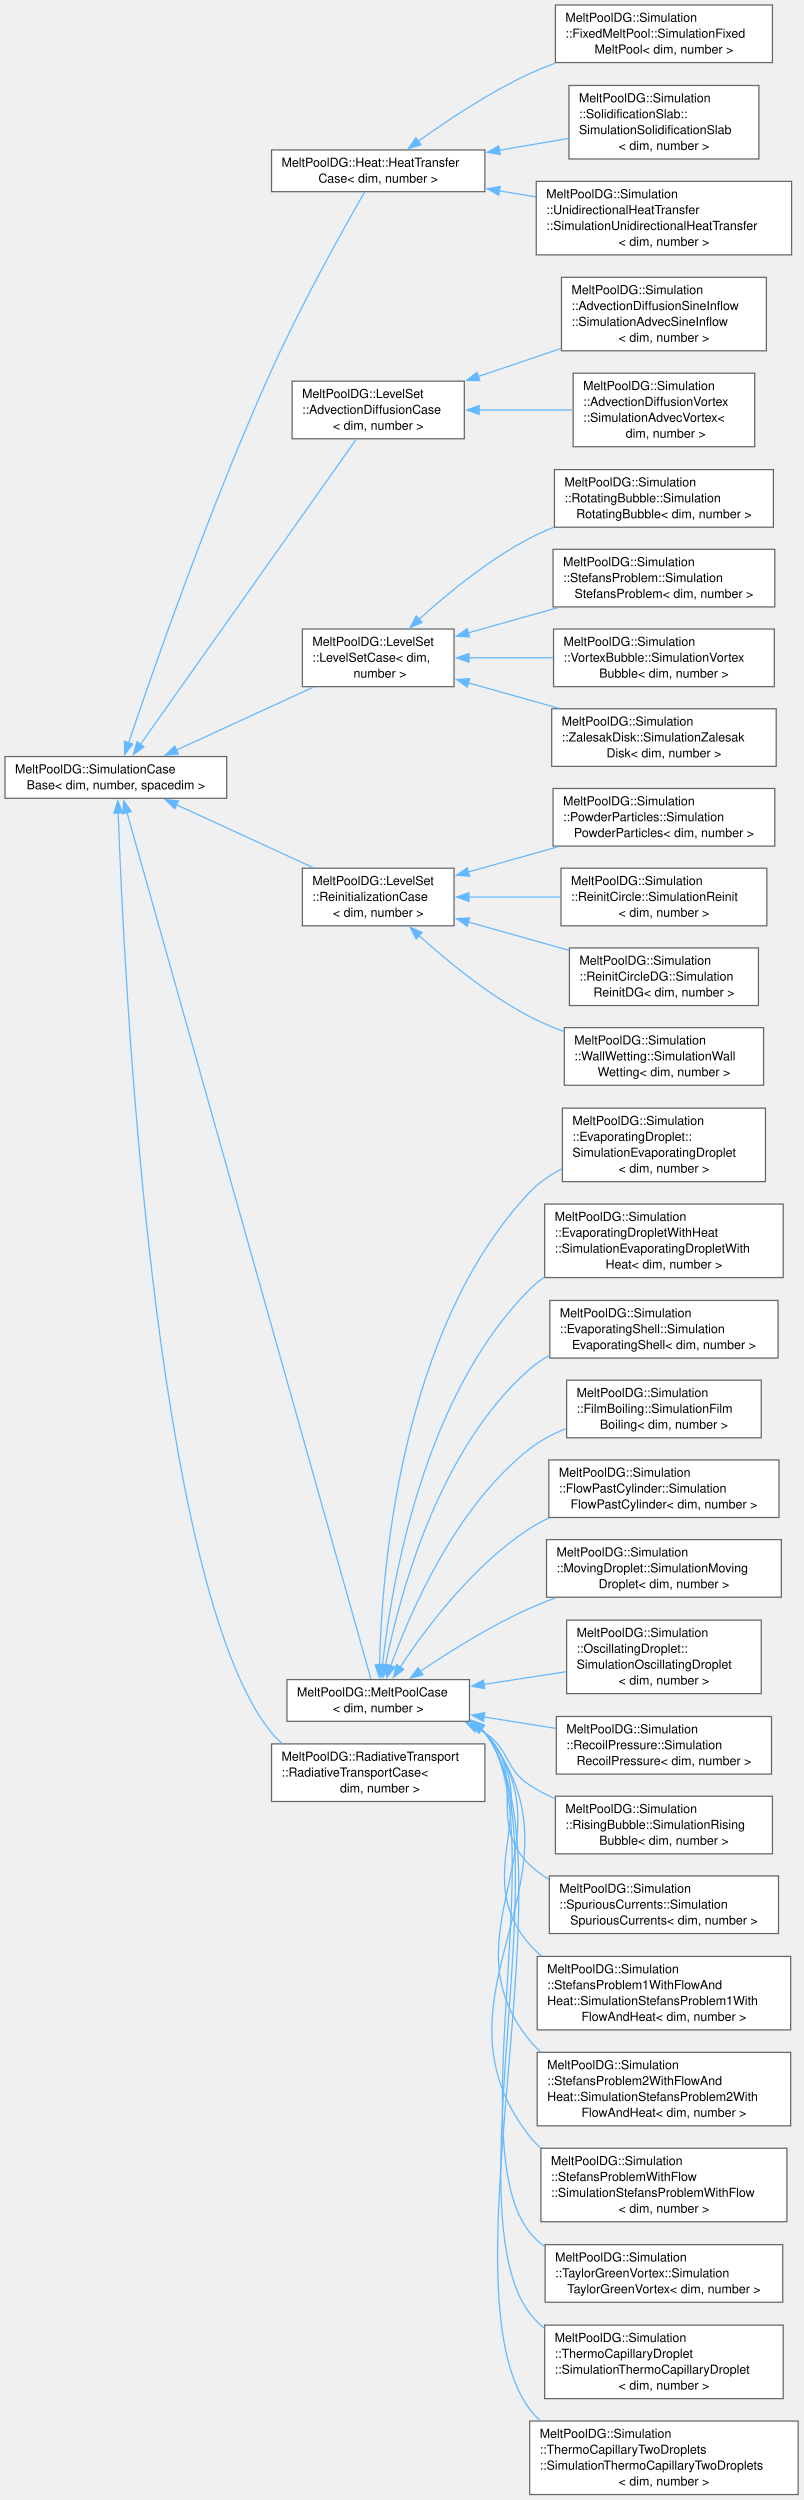
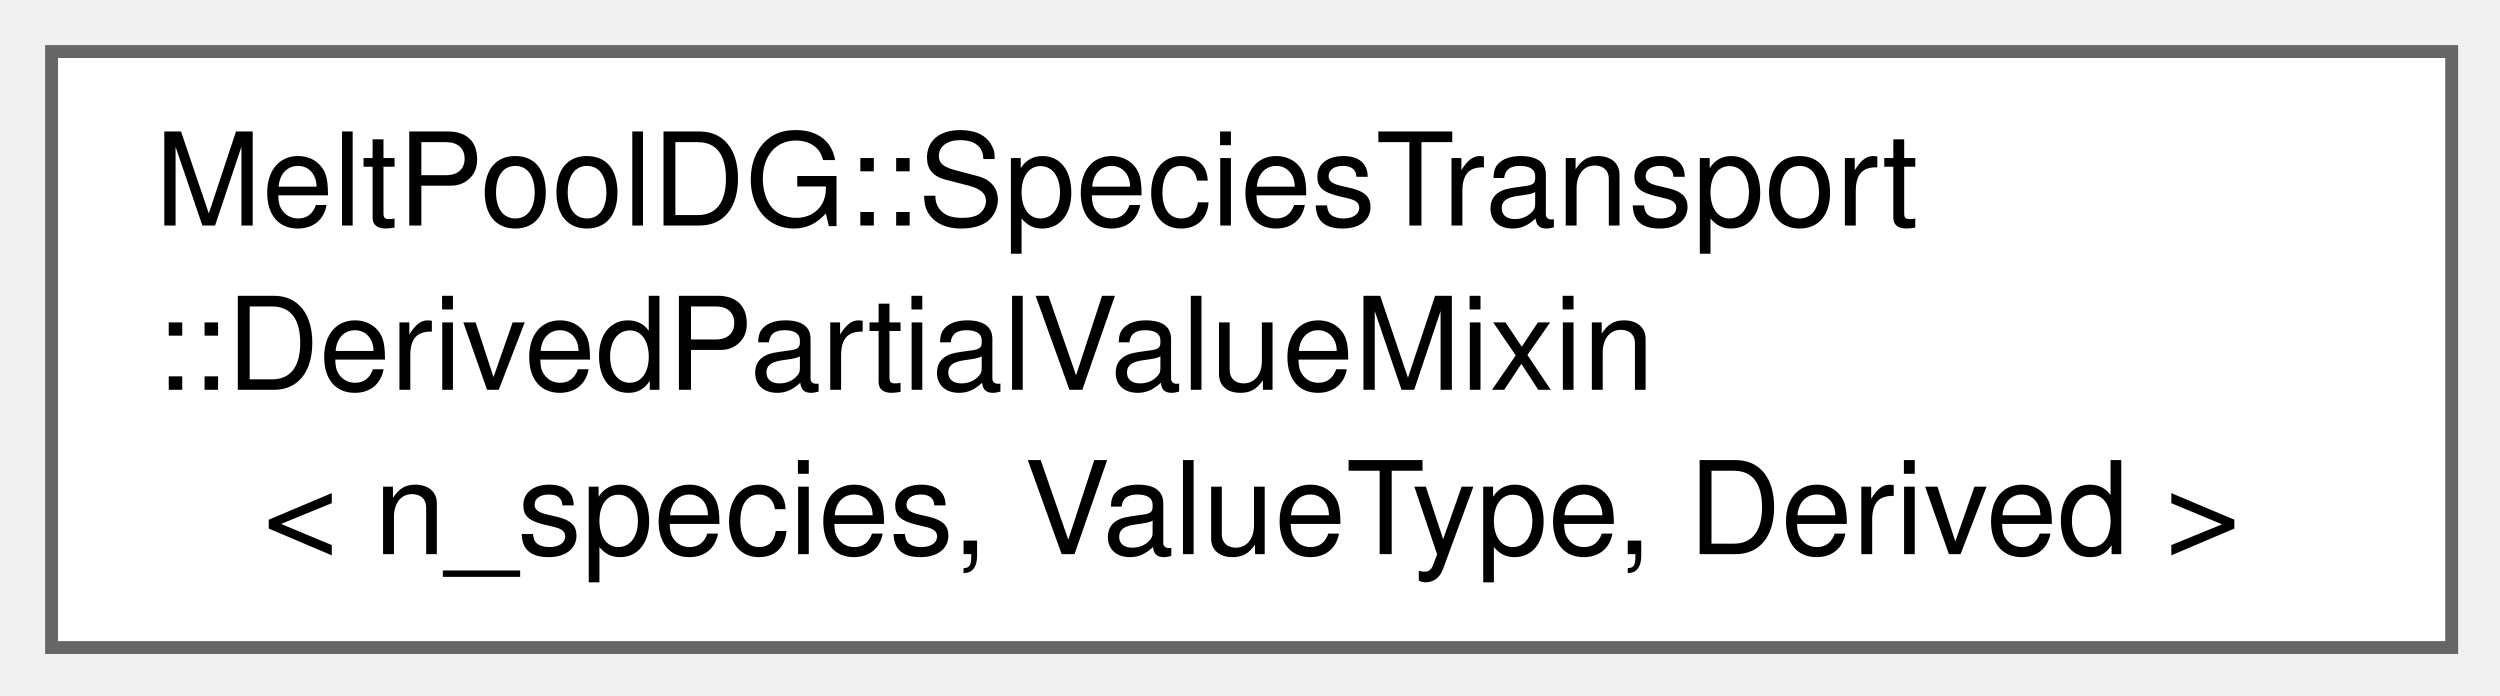
- <svg xmlns="http://www.w3.org/2000/svg" xmlns:xlink="http://www.w3.org/1999/xlink" width="645pt" height="2007pt" viewBox="0.00 0.00 645.00 2007.00">
-   <g id="graph0" class="graph" transform="scale(1 1) rotate(0) translate(4 2002.62)">
+ <svg xmlns="http://www.w3.org/2000/svg" xmlns:xlink="http://www.w3.org/1999/xlink" width="194pt" height="54pt" viewBox="0.00 0.00 194.00 54.00">
+   <g id="graph0" class="graph" transform="scale(1 1) rotate(0) translate(4 50.25)">
    <g id="Node000000" class="node">
      <g id="a_Node000000">
-         <a xlink:href="classMeltPoolDG_1_1SimulationCaseBase.html" target="_top" xlink:title="Base class for managing a simulation case in a parallel computing environment.">
-           <polygon fill="white" stroke="#666666" points="178,-1395.25 0,-1395.25 0,-1361.75 178,-1361.75 178,-1395.25" />
-           <text xml:space="preserve" text-anchor="start" x="8" y="-1381.75" font-family="Helvetica,sans-Serif" font-size="10.00">MeltPoolDG::SimulationCase</text>
-           <text xml:space="preserve" text-anchor="middle" x="89" y="-1369" font-family="Helvetica,sans-Serif" font-size="10.00">Base&lt; dim, number, spacedim &gt;</text>
-         </a>
-       </g>
-     </g>
-     <g id="Node000001" class="node">
-       <g id="a_Node000001">
-         <a xlink:href="classMeltPoolDG_1_1Heat_1_1HeatTransferCase.html" target="_top" xlink:title=" ">
-           <polygon fill="white" stroke="#666666" points="385.25,-1882.25 214,-1882.25 214,-1848.75 385.25,-1848.75 385.25,-1882.25" />
-           <text xml:space="preserve" text-anchor="start" x="222" y="-1868.75" font-family="Helvetica,sans-Serif" font-size="10.00">MeltPoolDG::Heat::HeatTransfer</text>
-           <text xml:space="preserve" text-anchor="middle" x="299.62" y="-1856" font-family="Helvetica,sans-Serif" font-size="10.00">Case&lt; dim, number &gt;</text>
-         </a>
-       </g>
-     </g>
-     <g id="edge201_Node000000_Node000001" class="edge">
-       <g id="a_edge201_Node000000_Node000001">
-         <a xlink:title=" ">
-           <path fill="none" stroke="#63b8ff" d="M99.17,-1406.1C118.34,-1462.99 164.99,-1597.06 214,-1705.5 238.2,-1759.05 272.2,-1819.74 288.77,-1848.57" />
-           <polygon fill="#63b8ff" stroke="#63b8ff" points="102.58,-1405.28 96.08,-1396.91 95.94,-1407.5 102.58,-1405.28" />
-         </a>
-       </g>
-     </g>
-     <g id="Node000005" class="node">
-       <g id="a_Node000005">
-         <a xlink:href="classMeltPoolDG_1_1LevelSet_1_1AdvectionDiffusionCase.html" target="_top" xlink:title=" ">
-           <polygon fill="white" stroke="#666666" points="368.75,-1696.62 230.5,-1696.62 230.5,-1650.38 368.75,-1650.38 368.75,-1696.62" />
-           <text xml:space="preserve" text-anchor="start" x="238.5" y="-1683.12" font-family="Helvetica,sans-Serif" font-size="10.00">MeltPoolDG::LevelSet</text>
-           <text xml:space="preserve" text-anchor="start" x="238.5" y="-1670.38" font-family="Helvetica,sans-Serif" font-size="10.00">::AdvectionDiffusionCase</text>
-           <text xml:space="preserve" text-anchor="middle" x="299.62" y="-1657.62" font-family="Helvetica,sans-Serif" font-size="10.00">&lt; dim, number &gt;</text>
-         </a>
-       </g>
-     </g>
-     <g id="edge205_Node000000_Node000005" class="edge">
-       <g id="a_edge205_Node000000_Node000005">
-         <a xlink:title=" ">
-           <path fill="none" stroke="#63b8ff" d="M108.53,-1404.7C148.76,-1461.58 243.54,-1595.61 281.99,-1649.97" />
-           <polygon fill="#63b8ff" stroke="#63b8ff" points="111.62,-1403.01 102.99,-1396.87 105.91,-1407.06 111.62,-1403.01" />
-         </a>
-       </g>
-     </g>
-     <g id="Node000008" class="node">
-       <g id="a_Node000008">
-         <a xlink:href="classMeltPoolDG_1_1LevelSet_1_1LevelSetCase.html" target="_top" xlink:title=" ">
-           <polygon fill="white" stroke="#666666" points="360.5,-1497.62 238.75,-1497.62 238.75,-1451.38 360.5,-1451.38 360.5,-1497.62" />
-           <text xml:space="preserve" text-anchor="start" x="246.75" y="-1484.12" font-family="Helvetica,sans-Serif" font-size="10.00">MeltPoolDG::LevelSet</text>
-           <text xml:space="preserve" text-anchor="start" x="246.75" y="-1471.38" font-family="Helvetica,sans-Serif" font-size="10.00">::LevelSetCase&lt; dim,</text>
-           <text xml:space="preserve" text-anchor="middle" x="299.62" y="-1458.62" font-family="Helvetica,sans-Serif" font-size="10.00"> number &gt;</text>
-         </a>
-       </g>
-     </g>
-     <g id="edge208_Node000000_Node000008" class="edge">
-       <g id="a_edge208_Node000000_Node000008">
-         <a xlink:title=" ">
-           <path fill="none" stroke="#63b8ff" d="M137.55,-1400.38C170.37,-1415.48 213.98,-1435.55 247.54,-1450.99" />
-           <polygon fill="#63b8ff" stroke="#63b8ff" points="139.22,-1397.3 128.67,-1396.3 136.29,-1403.66 139.22,-1397.3" />
-         </a>
-       </g>
-     </g>
-     <g id="Node000013" class="node">
-       <g id="a_Node000013">
-         <a xlink:href="classMeltPoolDG_1_1LevelSet_1_1ReinitializationCase.html" target="_top" xlink:title=" ">
-           <polygon fill="white" stroke="#666666" points="360.5,-1305.62 238.75,-1305.62 238.75,-1259.38 360.5,-1259.38 360.5,-1305.62" />
-           <text xml:space="preserve" text-anchor="start" x="246.75" y="-1292.12" font-family="Helvetica,sans-Serif" font-size="10.00">MeltPoolDG::LevelSet</text>
-           <text xml:space="preserve" text-anchor="start" x="246.75" y="-1279.38" font-family="Helvetica,sans-Serif" font-size="10.00">::ReinitializationCase</text>
-           <text xml:space="preserve" text-anchor="middle" x="299.62" y="-1266.62" font-family="Helvetica,sans-Serif" font-size="10.00">&lt; dim, number &gt;</text>
-         </a>
-       </g>
-     </g>
-     <g id="edge213_Node000000_Node000013" class="edge">
-       <g id="a_edge213_Node000000_Node000013">
-         <a xlink:title=" ">
-           <path fill="none" stroke="#63b8ff" d="M137.55,-1356.62C170.37,-1341.52 213.98,-1321.45 247.54,-1306.01" />
-           <polygon fill="#63b8ff" stroke="#63b8ff" points="136.29,-1353.34 128.67,-1360.7 139.22,-1359.7 136.29,-1353.34" />
-         </a>
-       </g>
-     </g>
-     <g id="Node000018" class="node">
-       <g id="a_Node000018">
-         <a xlink:href="classMeltPoolDG_1_1MeltPoolCase.html" target="_top" xlink:title=" ">
-           <polygon fill="white" stroke="#666666" points="372.88,-654.25 226.38,-654.25 226.38,-620.75 372.88,-620.75 372.88,-654.25" />
-           <text xml:space="preserve" text-anchor="start" x="234.38" y="-640.75" font-family="Helvetica,sans-Serif" font-size="10.00">MeltPoolDG::MeltPoolCase</text>
-           <text xml:space="preserve" text-anchor="middle" x="299.62" y="-628" font-family="Helvetica,sans-Serif" font-size="10.00">&lt; dim, number &gt;</text>
-         </a>
-       </g>
-     </g>
-     <g id="edge218_Node000000_Node000018" class="edge">
-       <g id="a_edge218_Node000000_Node000018">
-         <a xlink:title=" ">
-           <path fill="none" stroke="#63b8ff" d="M97.93,-1350.35C132.13,-1228.87 266.58,-751.33 293.8,-654.63" />
-           <polygon fill="#63b8ff" stroke="#63b8ff" points="94.6,-1349.24 95.26,-1359.82 101.34,-1351.14 94.6,-1349.24" />
-         </a>
-       </g>
-     </g>
-     <g id="Node000035" class="node">
-       <g id="a_Node000035">
-         <a xlink:href="classMeltPoolDG_1_1RadiativeTransport_1_1RadiativeTransportCase.html" target="_top" xlink:title=" ">
-           <polygon fill="white" stroke="#666666" points="385.25,-602.62 214,-602.62 214,-556.38 385.25,-556.38 385.25,-602.62" />
-           <text xml:space="preserve" text-anchor="start" x="222" y="-589.12" font-family="Helvetica,sans-Serif" font-size="10.00">MeltPoolDG::RadiativeTransport</text>
-           <text xml:space="preserve" text-anchor="start" x="222" y="-576.38" font-family="Helvetica,sans-Serif" font-size="10.00">::RadiativeTransportCase&lt;</text>
-           <text xml:space="preserve" text-anchor="middle" x="299.62" y="-563.62" font-family="Helvetica,sans-Serif" font-size="10.00"> dim, number &gt;</text>
-         </a>
-       </g>
-     </g>
-     <g id="edge235_Node000000_Node000035" class="edge">
-       <g id="a_edge235_Node000000_Node000035">
-         <a xlink:title=" ">
-           <path fill="none" stroke="#63b8ff" d="M90.87,-1350.29C95.27,-1226.01 118.63,-728.28 214,-611.5 216.58,-608.34 219.51,-605.49 222.7,-602.92" />
-           <polygon fill="#63b8ff" stroke="#63b8ff" points="87.39,-1349.81 90.55,-1359.92 94.39,-1350.05 87.39,-1349.81" />
-         </a>
-       </g>
-     </g>
-     <g id="Node000002" class="node">
-       <g id="a_Node000002">
-         <a xlink:href="classMeltPoolDG_1_1Simulation_1_1FixedMeltPool_1_1SimulationFixedMeltPool.html" target="_top" xlink:title=" ">
-           <polygon fill="white" stroke="#666666" points="616.12,-1998.62 441.88,-1998.62 441.88,-1952.38 616.12,-1952.38 616.12,-1998.62" />
-           <text xml:space="preserve" text-anchor="start" x="449.88" y="-1985.12" font-family="Helvetica,sans-Serif" font-size="10.00">MeltPoolDG::Simulation</text>
-           <text xml:space="preserve" text-anchor="start" x="449.88" y="-1972.38" font-family="Helvetica,sans-Serif" font-size="10.00">::FixedMeltPool::SimulationFixed</text>
-           <text xml:space="preserve" text-anchor="middle" x="529" y="-1959.62" font-family="Helvetica,sans-Serif" font-size="10.00">MeltPool&lt; dim, number &gt;</text>
-         </a>
-       </g>
-     </g>
-     <g id="edge202_Node000001_Node000002" class="edge">
-       <g id="a_edge202_Node000001_Node000002">
-         <a xlink:title=" ">
-           <path fill="none" stroke="#63b8ff" d="M331.77,-1889.16C355.32,-1906.16 389.01,-1928.61 421.25,-1943.5 427.75,-1946.5 434.6,-1949.3 441.56,-1951.9" />
-           <polygon fill="#63b8ff" stroke="#63b8ff" points="333.99,-1886.45 323.86,-1883.37 329.86,-1892.1 333.99,-1886.45" />
-         </a>
-       </g>
-     </g>
-     <g id="Node000003" class="node">
-       <g id="a_Node000003">
-         <a xlink:href="classMeltPoolDG_1_1Simulation_1_1SolidificationSlab_1_1SimulationSolidificationSlab.html" target="_top" xlink:title=" ">
-           <polygon fill="white" stroke="#666666" points="605.25,-1934 452.75,-1934 452.75,-1875 605.25,-1875 605.25,-1934" />
-           <text xml:space="preserve" text-anchor="start" x="460.75" y="-1920.5" font-family="Helvetica,sans-Serif" font-size="10.00">MeltPoolDG::Simulation</text>
-           <text xml:space="preserve" text-anchor="start" x="460.75" y="-1907.75" font-family="Helvetica,sans-Serif" font-size="10.00">::SolidificationSlab::</text>
-           <text xml:space="preserve" text-anchor="start" x="460.75" y="-1895" font-family="Helvetica,sans-Serif" font-size="10.00">SimulationSolidificationSlab</text>
-           <text xml:space="preserve" text-anchor="middle" x="529" y="-1882.25" font-family="Helvetica,sans-Serif" font-size="10.00">&lt; dim, number &gt;</text>
-         </a>
-       </g>
-     </g>
-     <g id="edge203_Node000001_Node000003" class="edge">
-       <g id="a_edge203_Node000001_Node000003">
-         <a xlink:title=" ">
-           <path fill="none" stroke="#63b8ff" d="M396.79,-1881.99C415.39,-1885.18 434.64,-1888.49 452.47,-1891.54" />
-           <polygon fill="#63b8ff" stroke="#63b8ff" points="397.55,-1878.57 387.11,-1880.33 396.37,-1885.47 397.55,-1878.57" />
-         </a>
-       </g>
-     </g>
-     <g id="Node000004" class="node">
-       <g id="a_Node000004">
-         <a xlink:href="classMeltPoolDG_1_1Simulation_1_1UnidirectionalHeatTransfer_1_1SimulationUnidirectionalHeatTransfer.html" target="_top" xlink:title=" ">
-           <polygon fill="white" stroke="#666666" points="631.5,-1857 426.5,-1857 426.5,-1798 631.5,-1798 631.5,-1857" />
-           <text xml:space="preserve" text-anchor="start" x="434.5" y="-1843.5" font-family="Helvetica,sans-Serif" font-size="10.00">MeltPoolDG::Simulation</text>
-           <text xml:space="preserve" text-anchor="start" x="434.5" y="-1830.75" font-family="Helvetica,sans-Serif" font-size="10.00">::UnidirectionalHeatTransfer</text>
-           <text xml:space="preserve" text-anchor="start" x="434.5" y="-1818" font-family="Helvetica,sans-Serif" font-size="10.00">::SimulationUnidirectionalHeatTransfer</text>
-           <text xml:space="preserve" text-anchor="middle" x="529" y="-1805.25" font-family="Helvetica,sans-Serif" font-size="10.00">&lt; dim, number &gt;</text>
-         </a>
-       </g>
-     </g>
-     <g id="edge204_Node000001_Node000004" class="edge">
-       <g id="a_edge204_Node000001_Node000004">
-         <a xlink:title=" ">
-           <path fill="none" stroke="#63b8ff" d="M396.9,-1849.41C406.6,-1847.79 416.48,-1846.14 426.23,-1844.51" />
-           <polygon fill="#63b8ff" stroke="#63b8ff" points="396.39,-1845.95 387.11,-1851.05 397.55,-1852.85 396.39,-1845.95" />
-         </a>
-       </g>
-     </g>
-     <g id="Node000006" class="node">
-       <g id="a_Node000006">
-         <a xlink:href="classMeltPoolDG_1_1Simulation_1_1AdvectionDiffusionSineInflow_1_1SimulationAdvecSineInflow.html" target="_top" xlink:title=" ">
-           <polygon fill="white" stroke="#666666" points="611.25,-1780 446.75,-1780 446.75,-1721 611.25,-1721 611.25,-1780" />
-           <text xml:space="preserve" text-anchor="start" x="454.75" y="-1766.5" font-family="Helvetica,sans-Serif" font-size="10.00">MeltPoolDG::Simulation</text>
-           <text xml:space="preserve" text-anchor="start" x="454.75" y="-1753.75" font-family="Helvetica,sans-Serif" font-size="10.00">::AdvectionDiffusionSineInflow</text>
-           <text xml:space="preserve" text-anchor="start" x="454.75" y="-1741" font-family="Helvetica,sans-Serif" font-size="10.00">::SimulationAdvecSineInflow</text>
-           <text xml:space="preserve" text-anchor="middle" x="529" y="-1728.25" font-family="Helvetica,sans-Serif" font-size="10.00">&lt; dim, number &gt;</text>
-         </a>
-       </g>
-     </g>
-     <g id="edge206_Node000005_Node000006" class="edge">
-       <g id="a_edge206_Node000005_Node000006">
-         <a xlink:title=" ">
-           <path fill="none" stroke="#63b8ff" d="M379.89,-1700.34C401.41,-1707.63 424.75,-1715.53 446.39,-1722.86" />
-           <polygon fill="#63b8ff" stroke="#63b8ff" points="381.18,-1697.08 370.59,-1697.19 378.94,-1703.72 381.18,-1697.08" />
-         </a>
-       </g>
-     </g>
-     <g id="Node000007" class="node">
-       <g id="a_Node000007">
-         <a xlink:href="classMeltPoolDG_1_1Simulation_1_1AdvectionDiffusionVortex_1_1SimulationAdvecVortex.html" target="_top" xlink:title=" ">
-           <polygon fill="white" stroke="#666666" points="601.88,-1703 456.12,-1703 456.12,-1644 601.88,-1644 601.88,-1703" />
-           <text xml:space="preserve" text-anchor="start" x="464.12" y="-1689.5" font-family="Helvetica,sans-Serif" font-size="10.00">MeltPoolDG::Simulation</text>
-           <text xml:space="preserve" text-anchor="start" x="464.12" y="-1676.75" font-family="Helvetica,sans-Serif" font-size="10.00">::AdvectionDiffusionVortex</text>
-           <text xml:space="preserve" text-anchor="start" x="464.12" y="-1664" font-family="Helvetica,sans-Serif" font-size="10.00">::SimulationAdvecVortex&lt;</text>
-           <text xml:space="preserve" text-anchor="middle" x="529" y="-1651.25" font-family="Helvetica,sans-Serif" font-size="10.00"> dim, number &gt;</text>
-         </a>
-       </g>
-     </g>
-     <g id="edge207_Node000005_Node000007" class="edge">
-       <g id="a_edge207_Node000005_Node000007">
-         <a xlink:title=" ">
-           <path fill="none" stroke="#63b8ff" d="M380.58,-1673.5C405.02,-1673.5 431.75,-1673.5 455.66,-1673.5" />
-           <polygon fill="#63b8ff" stroke="#63b8ff" points="380.67,-1670 370.67,-1673.5 380.67,-1677 380.67,-1670" />
-         </a>
-       </g>
-     </g>
-     <g id="Node000009" class="node">
-       <g id="a_Node000009">
-         <a xlink:href="classMeltPoolDG_1_1Simulation_1_1RotatingBubble_1_1SimulationRotatingBubble.html" target="_top" xlink:title=" ">
-           <polygon fill="white" stroke="#666666" points="616.88,-1625.62 441.12,-1625.62 441.12,-1579.38 616.88,-1579.38 616.88,-1625.62" />
-           <text xml:space="preserve" text-anchor="start" x="449.12" y="-1612.12" font-family="Helvetica,sans-Serif" font-size="10.00">MeltPoolDG::Simulation</text>
-           <text xml:space="preserve" text-anchor="start" x="449.12" y="-1599.38" font-family="Helvetica,sans-Serif" font-size="10.00">::RotatingBubble::Simulation</text>
-           <text xml:space="preserve" text-anchor="middle" x="529" y="-1586.62" font-family="Helvetica,sans-Serif" font-size="10.00">RotatingBubble&lt; dim, number &gt;</text>
-         </a>
-       </g>
-     </g>
-     <g id="edge209_Node000008_Node000009" class="edge">
-       <g id="a_edge209_Node000008_Node000009">
-         <a xlink:title=" ">
-           <path fill="none" stroke="#63b8ff" d="M332.42,-1505.43C355.45,-1526.36 388.23,-1553.24 421.25,-1570.5 427.42,-1573.73 433.97,-1576.68 440.67,-1579.37" />
-           <polygon fill="#63b8ff" stroke="#63b8ff" points="334.92,-1502.97 325.2,-1498.76 330.17,-1508.12 334.92,-1502.97" />
-         </a>
-       </g>
-     </g>
-     <g id="Node000010" class="node">
-       <g id="a_Node000010">
-         <a xlink:href="classMeltPoolDG_1_1Simulation_1_1StefansProblem_1_1SimulationStefansProblem.html" target="_top" xlink:title=" ">
-           <polygon fill="white" stroke="#666666" points="618,-1561.62 440,-1561.62 440,-1515.38 618,-1515.38 618,-1561.62" />
-           <text xml:space="preserve" text-anchor="start" x="448" y="-1548.12" font-family="Helvetica,sans-Serif" font-size="10.00">MeltPoolDG::Simulation</text>
-           <text xml:space="preserve" text-anchor="start" x="448" y="-1535.38" font-family="Helvetica,sans-Serif" font-size="10.00">::StefansProblem::Simulation</text>
-           <text xml:space="preserve" text-anchor="middle" x="529" y="-1522.62" font-family="Helvetica,sans-Serif" font-size="10.00">StefansProblem&lt; dim, number &gt;</text>
-         </a>
-       </g>
-     </g>
-     <g id="edge210_Node000008_Node000010" class="edge">
-       <g id="a_edge210_Node000008_Node000010">
-         <a xlink:title=" ">
-           <path fill="none" stroke="#63b8ff" d="M371.98,-1494.59C394.92,-1501.04 420.53,-1508.25 444.27,-1514.93" />
-           <polygon fill="#63b8ff" stroke="#63b8ff" points="372.99,-1491.23 362.42,-1491.89 371.09,-1497.97 372.99,-1491.23" />
-         </a>
-       </g>
-     </g>
-     <g id="Node000011" class="node">
-       <g id="a_Node000011">
-         <a xlink:href="classMeltPoolDG_1_1Simulation_1_1VortexBubble_1_1SimulationVortexBubble.html" target="_top" xlink:title=" ">
-           <polygon fill="white" stroke="#666666" points="617.62,-1497.62 440.38,-1497.62 440.38,-1451.38 617.62,-1451.38 617.62,-1497.62" />
-           <text xml:space="preserve" text-anchor="start" x="448.38" y="-1484.12" font-family="Helvetica,sans-Serif" font-size="10.00">MeltPoolDG::Simulation</text>
-           <text xml:space="preserve" text-anchor="start" x="448.38" y="-1471.38" font-family="Helvetica,sans-Serif" font-size="10.00">::VortexBubble::SimulationVortex</text>
-           <text xml:space="preserve" text-anchor="middle" x="529" y="-1458.62" font-family="Helvetica,sans-Serif" font-size="10.00">Bubble&lt; dim, number &gt;</text>
-         </a>
-       </g>
-     </g>
-     <g id="edge211_Node000008_Node000011" class="edge">
-       <g id="a_edge211_Node000008_Node000011">
-         <a xlink:title=" ">
-           <path fill="none" stroke="#63b8ff" d="M372.29,-1474.5C393.77,-1474.5 417.58,-1474.5 439.98,-1474.5" />
-           <polygon fill="#63b8ff" stroke="#63b8ff" points="372.47,-1471 362.47,-1474.5 372.47,-1478 372.47,-1471" />
-         </a>
-       </g>
-     </g>
-     <g id="Node000012" class="node">
-       <g id="a_Node000012">
-         <a xlink:href="classMeltPoolDG_1_1Simulation_1_1ZalesakDisk_1_1SimulationZalesakDisk.html" target="_top" xlink:title=" ">
-           <polygon fill="white" stroke="#666666" points="619.12,-1433.62 438.88,-1433.62 438.88,-1387.38 619.12,-1387.38 619.12,-1433.62" />
-           <text xml:space="preserve" text-anchor="start" x="446.88" y="-1420.12" font-family="Helvetica,sans-Serif" font-size="10.00">MeltPoolDG::Simulation</text>
-           <text xml:space="preserve" text-anchor="start" x="446.88" y="-1407.38" font-family="Helvetica,sans-Serif" font-size="10.00">::ZalesakDisk::SimulationZalesak</text>
-           <text xml:space="preserve" text-anchor="middle" x="529" y="-1394.62" font-family="Helvetica,sans-Serif" font-size="10.00">Disk&lt; dim, number &gt;</text>
-         </a>
-       </g>
-     </g>
-     <g id="edge212_Node000008_Node000012" class="edge">
-       <g id="a_edge212_Node000008_Node000012">
-         <a xlink:title=" ">
-           <path fill="none" stroke="#63b8ff" d="M371.98,-1454.41C394.92,-1447.96 420.53,-1440.75 444.27,-1434.07" />
-           <polygon fill="#63b8ff" stroke="#63b8ff" points="371.09,-1451.03 362.42,-1457.11 372.99,-1457.77 371.09,-1451.03" />
-         </a>
-       </g>
-     </g>
-     <g id="Node000014" class="node">
-       <g id="a_Node000014">
-         <a xlink:href="classMeltPoolDG_1_1Simulation_1_1PowderParticles_1_1SimulationPowderParticles.html" target="_top" xlink:title=" ">
-           <polygon fill="white" stroke="#666666" points="618,-1369.62 440,-1369.62 440,-1323.38 618,-1323.38 618,-1369.62" />
-           <text xml:space="preserve" text-anchor="start" x="448" y="-1356.12" font-family="Helvetica,sans-Serif" font-size="10.00">MeltPoolDG::Simulation</text>
-           <text xml:space="preserve" text-anchor="start" x="448" y="-1343.38" font-family="Helvetica,sans-Serif" font-size="10.00">::PowderParticles::Simulation</text>
-           <text xml:space="preserve" text-anchor="middle" x="529" y="-1330.62" font-family="Helvetica,sans-Serif" font-size="10.00">PowderParticles&lt; dim, number &gt;</text>
-         </a>
-       </g>
-     </g>
-     <g id="edge214_Node000013_Node000014" class="edge">
-       <g id="a_edge214_Node000013_Node000014">
-         <a xlink:title=" ">
-           <path fill="none" stroke="#63b8ff" d="M371.98,-1302.59C394.92,-1309.04 420.53,-1316.25 444.27,-1322.93" />
-           <polygon fill="#63b8ff" stroke="#63b8ff" points="372.99,-1299.23 362.42,-1299.89 371.09,-1305.97 372.99,-1299.23" />
-         </a>
-       </g>
-     </g>
-     <g id="Node000015" class="node">
-       <g id="a_Node000015">
-         <a xlink:href="classMeltPoolDG_1_1Simulation_1_1ReinitCircle_1_1SimulationReinit.html" target="_top" xlink:title="A specific reinitialization simulation setup for a hyperrectangular domain with a hyperspherical zero...">
-           <polygon fill="white" stroke="#666666" points="611.62,-1305.62 446.38,-1305.62 446.38,-1259.38 611.62,-1259.38 611.62,-1305.62" />
-           <text xml:space="preserve" text-anchor="start" x="454.38" y="-1292.12" font-family="Helvetica,sans-Serif" font-size="10.00">MeltPoolDG::Simulation</text>
-           <text xml:space="preserve" text-anchor="start" x="454.38" y="-1279.38" font-family="Helvetica,sans-Serif" font-size="10.00">::ReinitCircle::SimulationReinit</text>
-           <text xml:space="preserve" text-anchor="middle" x="529" y="-1266.62" font-family="Helvetica,sans-Serif" font-size="10.00">&lt; dim, number &gt;</text>
-         </a>
-       </g>
-     </g>
-     <g id="edge215_Node000013_Node000015" class="edge">
-       <g id="a_edge215_Node000013_Node000015">
-         <a xlink:title=" ">
-           <path fill="none" stroke="#63b8ff" d="M372.22,-1282.5C395.64,-1282.5 421.84,-1282.5 445.98,-1282.5" />
-           <polygon fill="#63b8ff" stroke="#63b8ff" points="372.47,-1279 362.47,-1282.5 372.47,-1286 372.47,-1279" />
-         </a>
-       </g>
-     </g>
-     <g id="Node000016" class="node">
-       <g id="a_Node000016">
-         <a xlink:href="classMeltPoolDG_1_1Simulation_1_1ReinitCircleDG_1_1SimulationReinitDG.html" target="_top" xlink:title=" ">
-           <polygon fill="white" stroke="#666666" points="604.88,-1241.62 453.12,-1241.62 453.12,-1195.38 604.88,-1195.38 604.88,-1241.62" />
-           <text xml:space="preserve" text-anchor="start" x="461.12" y="-1228.12" font-family="Helvetica,sans-Serif" font-size="10.00">MeltPoolDG::Simulation</text>
-           <text xml:space="preserve" text-anchor="start" x="461.12" y="-1215.38" font-family="Helvetica,sans-Serif" font-size="10.00">::ReinitCircleDG::Simulation</text>
-           <text xml:space="preserve" text-anchor="middle" x="529" y="-1202.62" font-family="Helvetica,sans-Serif" font-size="10.00">ReinitDG&lt; dim, number &gt;</text>
-         </a>
-       </g>
-     </g>
-     <g id="edge216_Node000013_Node000016" class="edge">
-       <g id="a_edge216_Node000013_Node000016">
-         <a xlink:title=" ">
-           <path fill="none" stroke="#63b8ff" d="M371.76,-1262.48C397.5,-1255.23 426.64,-1247.03 452.72,-1239.69" />
-           <polygon fill="#63b8ff" stroke="#63b8ff" points="371.09,-1259.03 362.42,-1265.11 372.99,-1265.77 371.09,-1259.03" />
-         </a>
-       </g>
-     </g>
-     <g id="Node000017" class="node">
-       <g id="a_Node000017">
-         <a xlink:href="classMeltPoolDG_1_1Simulation_1_1WallWetting_1_1SimulationWallWetting.html" target="_top" xlink:title="Simulation of wetting at the bottom wall. This simulates the modelling problem described in &quot;A conser...">
-           <polygon fill="white" stroke="#666666" points="609,-1177.62 449,-1177.62 449,-1131.38 609,-1131.38 609,-1177.62" />
-           <text xml:space="preserve" text-anchor="start" x="457" y="-1164.12" font-family="Helvetica,sans-Serif" font-size="10.00">MeltPoolDG::Simulation</text>
-           <text xml:space="preserve" text-anchor="start" x="457" y="-1151.38" font-family="Helvetica,sans-Serif" font-size="10.00">::WallWetting::SimulationWall</text>
-           <text xml:space="preserve" text-anchor="middle" x="529" y="-1138.62" font-family="Helvetica,sans-Serif" font-size="10.00">Wetting&lt; dim, number &gt;</text>
-         </a>
-       </g>
-     </g>
-     <g id="edge217_Node000013_Node000017" class="edge">
-       <g id="a_edge217_Node000013_Node000017">
-         <a xlink:title=" ">
-           <path fill="none" stroke="#63b8ff" d="M332.42,-1251.57C355.45,-1230.64 388.23,-1203.76 421.25,-1186.5 429.82,-1182.02 439.12,-1178.07 448.53,-1174.61" />
-           <polygon fill="#63b8ff" stroke="#63b8ff" points="330.17,-1248.88 325.2,-1258.24 334.92,-1254.03 330.17,-1248.88" />
-         </a>
-       </g>
-     </g>
-     <g id="Node000019" class="node">
-       <g id="a_Node000019">
-         <a xlink:href="classMeltPoolDG_1_1Simulation_1_1EvaporatingDroplet_1_1SimulationEvaporatingDroplet.html" target="_top" xlink:title=" ">
-           <polygon fill="white" stroke="#666666" points="610.5,-1113 447.5,-1113 447.5,-1054 610.5,-1054 610.5,-1113" />
-           <text xml:space="preserve" text-anchor="start" x="455.5" y="-1099.5" font-family="Helvetica,sans-Serif" font-size="10.00">MeltPoolDG::Simulation</text>
-           <text xml:space="preserve" text-anchor="start" x="455.5" y="-1086.75" font-family="Helvetica,sans-Serif" font-size="10.00">::EvaporatingDroplet::</text>
-           <text xml:space="preserve" text-anchor="start" x="455.5" y="-1074" font-family="Helvetica,sans-Serif" font-size="10.00">SimulationEvaporatingDroplet</text>
-           <text xml:space="preserve" text-anchor="middle" x="529" y="-1061.25" font-family="Helvetica,sans-Serif" font-size="10.00">&lt; dim, number &gt;</text>
-         </a>
-       </g>
-     </g>
-     <g id="edge219_Node000018_Node000019" class="edge">
-       <g id="a_edge219_Node000018_Node000019">
-         <a xlink:title=" ">
-           <path fill="none" stroke="#63b8ff" d="M300.67,-665.89C302.33,-738.91 316.83,-935.23 421.25,-1045.5 428.55,-1053.21 437.53,-1059.36 447.14,-1064.27" />
-           <polygon fill="#63b8ff" stroke="#63b8ff" points="304.17,-665.95 300.52,-656.01 297.17,-666.06 304.17,-665.95" />
-         </a>
-       </g>
-     </g>
-     <g id="Node000020" class="node">
-       <g id="a_Node000020">
-         <a xlink:href="classMeltPoolDG_1_1Simulation_1_1EvaporatingDropletWithHeat_1_1SimulationEvaporatingDropletWithHeat.html" target="_top" xlink:title=" ">
-           <polygon fill="white" stroke="#666666" points="624.75,-1036 433.25,-1036 433.25,-977 624.75,-977 624.75,-1036" />
-           <text xml:space="preserve" text-anchor="start" x="441.25" y="-1022.5" font-family="Helvetica,sans-Serif" font-size="10.00">MeltPoolDG::Simulation</text>
-           <text xml:space="preserve" text-anchor="start" x="441.25" y="-1009.75" font-family="Helvetica,sans-Serif" font-size="10.00">::EvaporatingDropletWithHeat</text>
-           <text xml:space="preserve" text-anchor="start" x="441.25" y="-997" font-family="Helvetica,sans-Serif" font-size="10.00">::SimulationEvaporatingDropletWith</text>
-           <text xml:space="preserve" text-anchor="middle" x="529" y="-984.25" font-family="Helvetica,sans-Serif" font-size="10.00">Heat&lt; dim, number &gt;</text>
-         </a>
-       </g>
-     </g>
-     <g id="edge220_Node000018_Node000020" class="edge">
-       <g id="a_edge220_Node000018_Node000020">
-         <a xlink:title=" ">
-           <path fill="none" stroke="#63b8ff" d="M303.06,-665.88C309.96,-728.82 335.11,-881.38 421.25,-967.5 424.88,-971.13 428.87,-974.42 433.11,-977.41" />
-           <polygon fill="#63b8ff" stroke="#63b8ff" points="306.56,-665.63 302.07,-656.03 299.59,-666.34 306.56,-665.63" />
-         </a>
-       </g>
-     </g>
-     <g id="Node000021" class="node">
-       <g id="a_Node000021">
-         <a xlink:href="classMeltPoolDG_1_1Simulation_1_1EvaporatingShell_1_1SimulationEvaporatingShell.html" target="_top" xlink:title=" ">
-           <polygon fill="white" stroke="#666666" points="620.62,-958.62 437.38,-958.62 437.38,-912.38 620.62,-912.38 620.62,-958.62" />
-           <text xml:space="preserve" text-anchor="start" x="445.38" y="-945.12" font-family="Helvetica,sans-Serif" font-size="10.00">MeltPoolDG::Simulation</text>
-           <text xml:space="preserve" text-anchor="start" x="445.38" y="-932.38" font-family="Helvetica,sans-Serif" font-size="10.00">::EvaporatingShell::Simulation</text>
-           <text xml:space="preserve" text-anchor="middle" x="529" y="-919.62" font-family="Helvetica,sans-Serif" font-size="10.00">EvaporatingShell&lt; dim, number &gt;</text>
-         </a>
-       </g>
-     </g>
-     <g id="edge221_Node000018_Node000021" class="edge">
-       <g id="a_edge221_Node000018_Node000021">
-         <a xlink:title=" ">
-           <path fill="none" stroke="#63b8ff" d="M305.49,-665.88C316.3,-720.16 347.41,-838.98 421.25,-903.5 426.06,-907.7 431.4,-911.35 437.06,-914.52" />
-           <polygon fill="#63b8ff" stroke="#63b8ff" points="308.96,-665.39 303.66,-656.22 302.08,-666.69 308.96,-665.39" />
-         </a>
-       </g>
-     </g>
-     <g id="Node000022" class="node">
-       <g id="a_Node000022">
-         <a xlink:href="classMeltPoolDG_1_1Simulation_1_1FilmBoiling_1_1SimulationFilmBoiling.html" target="_top" xlink:title=" ">
-           <polygon fill="white" stroke="#666666" points="607.12,-894.62 450.88,-894.62 450.88,-848.38 607.12,-848.38 607.12,-894.62" />
-           <text xml:space="preserve" text-anchor="start" x="458.88" y="-881.12" font-family="Helvetica,sans-Serif" font-size="10.00">MeltPoolDG::Simulation</text>
-           <text xml:space="preserve" text-anchor="start" x="458.88" y="-868.38" font-family="Helvetica,sans-Serif" font-size="10.00">::FilmBoiling::SimulationFilm</text>
-           <text xml:space="preserve" text-anchor="middle" x="529" y="-855.62" font-family="Helvetica,sans-Serif" font-size="10.00">Boiling&lt; dim, number &gt;</text>
-         </a>
-       </g>
-     </g>
-     <g id="edge222_Node000018_Node000022" class="edge">
-       <g id="a_edge222_Node000018_Node000022">
-         <a xlink:title=" ">
-           <path fill="none" stroke="#63b8ff" d="M309.68,-665.12C325.38,-708.7 361.8,-793.18 421.25,-839.5 429.95,-846.28 440.07,-851.62 450.54,-855.84" />
-           <polygon fill="#63b8ff" stroke="#63b8ff" points="313.07,-664.2 306.47,-655.91 306.46,-666.5 313.07,-664.2" />
-         </a>
-       </g>
-     </g>
-     <g id="Node000023" class="node">
-       <g id="a_Node000023">
-         <a xlink:href="classMeltPoolDG_1_1Simulation_1_1FlowPastCylinder_1_1SimulationFlowPastCylinder.html" target="_top" xlink:title=" ">
-           <polygon fill="white" stroke="#666666" points="621.38,-830.62 436.62,-830.62 436.62,-784.38 621.38,-784.38 621.38,-830.62" />
-           <text xml:space="preserve" text-anchor="start" x="444.62" y="-817.12" font-family="Helvetica,sans-Serif" font-size="10.00">MeltPoolDG::Simulation</text>
-           <text xml:space="preserve" text-anchor="start" x="444.62" y="-804.38" font-family="Helvetica,sans-Serif" font-size="10.00">::FlowPastCylinder::Simulation</text>
-           <text xml:space="preserve" text-anchor="middle" x="529" y="-791.62" font-family="Helvetica,sans-Serif" font-size="10.00">FlowPastCylinder&lt; dim, number &gt;</text>
-         </a>
-       </g>
-     </g>
-     <g id="edge223_Node000018_Node000023" class="edge">
-       <g id="a_edge223_Node000018_Node000023">
-         <a xlink:title=" ">
-           <path fill="none" stroke="#63b8ff" d="M317.05,-664.04C337.66,-695.19 375.86,-746.29 421.25,-775.5 426.05,-778.59 431.16,-781.39 436.45,-783.93" />
-           <polygon fill="#63b8ff" stroke="#63b8ff" points="320.18,-662.45 311.81,-655.96 314.31,-666.25 320.18,-662.45" />
-         </a>
-       </g>
-     </g>
-     <g id="Node000024" class="node">
-       <g id="a_Node000024">
-         <a xlink:href="classMeltPoolDG_1_1Simulation_1_1MovingDroplet_1_1SimulationMovingDroplet.html" target="_top" xlink:title=" ">
-           <polygon fill="white" stroke="#666666" points="623.25,-766.62 434.75,-766.62 434.75,-720.38 623.25,-720.38 623.25,-766.62" />
-           <text xml:space="preserve" text-anchor="start" x="442.75" y="-753.12" font-family="Helvetica,sans-Serif" font-size="10.00">MeltPoolDG::Simulation</text>
-           <text xml:space="preserve" text-anchor="start" x="442.75" y="-740.38" font-family="Helvetica,sans-Serif" font-size="10.00">::MovingDroplet::SimulationMoving</text>
-           <text xml:space="preserve" text-anchor="middle" x="529" y="-727.62" font-family="Helvetica,sans-Serif" font-size="10.00">Droplet&lt; dim, number &gt;</text>
-         </a>
-       </g>
-     </g>
-     <g id="edge224_Node000018_Node000024" class="edge">
-       <g id="a_edge224_Node000018_Node000024">
-         <a xlink:title=" ">
-           <path fill="none" stroke="#63b8ff" d="M333.59,-660.96C357.14,-676.9 390.05,-697.54 421.25,-711.5 427.96,-714.5 435.03,-717.32 442.21,-719.94" />
-           <polygon fill="#63b8ff" stroke="#63b8ff" points="335.57,-658.08 325.35,-655.31 331.61,-663.85 335.57,-658.08" />
-         </a>
-       </g>
-     </g>
-     <g id="Node000025" class="node">
-       <g id="a_Node000025">
-         <a xlink:href="classMeltPoolDG_1_1Simulation_1_1OscillatingDroplet_1_1SimulationOscillatingDroplet.html" target="_top" xlink:title=" ">
-           <polygon fill="white" stroke="#666666" points="607.12,-702 450.88,-702 450.88,-643 607.12,-643 607.12,-702" />
-           <text xml:space="preserve" text-anchor="start" x="458.88" y="-688.5" font-family="Helvetica,sans-Serif" font-size="10.00">MeltPoolDG::Simulation</text>
-           <text xml:space="preserve" text-anchor="start" x="458.88" y="-675.75" font-family="Helvetica,sans-Serif" font-size="10.00">::OscillatingDroplet::</text>
-           <text xml:space="preserve" text-anchor="start" x="458.88" y="-663" font-family="Helvetica,sans-Serif" font-size="10.00">SimulationOscillatingDroplet</text>
-           <text xml:space="preserve" text-anchor="middle" x="529" y="-650.25" font-family="Helvetica,sans-Serif" font-size="10.00">&lt; dim, number &gt;</text>
-         </a>
-       </g>
-     </g>
-     <g id="edge225_Node000018_Node000025" class="edge">
-       <g id="a_edge225_Node000018_Node000025">
-         <a xlink:title=" ">
-           <path fill="none" stroke="#63b8ff" d="M384.37,-650.39C406.05,-653.73 429.29,-657.31 450.63,-660.59" />
-           <polygon fill="#63b8ff" stroke="#63b8ff" points="385.11,-646.96 374.69,-648.9 384.04,-653.88 385.11,-646.96" />
-         </a>
-       </g>
-     </g>
-     <g id="Node000026" class="node">
-       <g id="a_Node000026">
-         <a xlink:href="classMeltPoolDG_1_1Simulation_1_1RecoilPressure_1_1SimulationRecoilPressure.html" target="_top" xlink:title=" ">
-           <polygon fill="white" stroke="#666666" points="615.38,-624.62 442.62,-624.62 442.62,-578.38 615.38,-578.38 615.38,-624.62" />
-           <text xml:space="preserve" text-anchor="start" x="450.62" y="-611.12" font-family="Helvetica,sans-Serif" font-size="10.00">MeltPoolDG::Simulation</text>
-           <text xml:space="preserve" text-anchor="start" x="450.62" y="-598.38" font-family="Helvetica,sans-Serif" font-size="10.00">::RecoilPressure::Simulation</text>
-           <text xml:space="preserve" text-anchor="middle" x="529" y="-585.62" font-family="Helvetica,sans-Serif" font-size="10.00">RecoilPressure&lt; dim, number &gt;</text>
-         </a>
-       </g>
-     </g>
-     <g id="edge226_Node000018_Node000026" class="edge">
-       <g id="a_edge226_Node000018_Node000026">
-         <a xlink:title=" ">
-           <path fill="none" stroke="#63b8ff" d="M384.44,-624.23C403.29,-621.25 423.31,-618.08 442.23,-615.08" />
-           <polygon fill="#63b8ff" stroke="#63b8ff" points="384.02,-620.75 374.69,-625.77 385.11,-627.67 384.02,-620.75" />
-         </a>
-       </g>
-     </g>
-     <g id="Node000027" class="node">
-       <g id="a_Node000027">
-         <a xlink:href="classMeltPoolDG_1_1Simulation_1_1RisingBubble_1_1SimulationRisingBubble.html" target="_top" xlink:title=" ">
-           <polygon fill="white" stroke="#666666" points="616.12,-560.62 441.88,-560.62 441.88,-514.38 616.12,-514.38 616.12,-560.62" />
-           <text xml:space="preserve" text-anchor="start" x="449.88" y="-547.12" font-family="Helvetica,sans-Serif" font-size="10.00">MeltPoolDG::Simulation</text>
-           <text xml:space="preserve" text-anchor="start" x="449.88" y="-534.38" font-family="Helvetica,sans-Serif" font-size="10.00">::RisingBubble::SimulationRising</text>
-           <text xml:space="preserve" text-anchor="middle" x="529" y="-521.62" font-family="Helvetica,sans-Serif" font-size="10.00">Bubble&lt; dim, number &gt;</text>
-         </a>
-       </g>
-     </g>
-     <g id="edge227_Node000018_Node000027" class="edge">
-       <g id="a_edge227_Node000018_Node000027">
-         <a xlink:title=" ">
-           <path fill="none" stroke="#63b8ff" d="M378.77,-615.4C381,-614.17 383.16,-612.87 385.25,-611.5 405.81,-598.02 400.64,-582.91 421.25,-569.5 427.58,-565.39 434.45,-561.78 441.56,-558.63" />
-           <polygon fill="#63b8ff" stroke="#63b8ff" points="377.47,-612.14 370.07,-619.73 380.58,-618.41 377.47,-612.14" />
-         </a>
-       </g>
-     </g>
-     <g id="Node000028" class="node">
-       <g id="a_Node000028">
-         <a xlink:href="classMeltPoolDG_1_1Simulation_1_1SpuriousCurrents_1_1SimulationSpuriousCurrents.html" target="_top" xlink:title=" ">
-           <polygon fill="white" stroke="#666666" points="621,-496.62 437,-496.62 437,-450.38 621,-450.38 621,-496.62" />
-           <text xml:space="preserve" text-anchor="start" x="445" y="-483.12" font-family="Helvetica,sans-Serif" font-size="10.00">MeltPoolDG::Simulation</text>
-           <text xml:space="preserve" text-anchor="start" x="445" y="-470.38" font-family="Helvetica,sans-Serif" font-size="10.00">::SpuriousCurrents::Simulation</text>
-           <text xml:space="preserve" text-anchor="middle" x="529" y="-457.62" font-family="Helvetica,sans-Serif" font-size="10.00">SpuriousCurrents&lt; dim, number &gt;</text>
-         </a>
-       </g>
-     </g>
-     <g id="edge228_Node000018_Node000028" class="edge">
-       <g id="a_edge228_Node000018_Node000028">
-         <a xlink:title=" ">
-           <path fill="none" stroke="#63b8ff" d="M382.44,-614.06C383.4,-613.24 384.34,-612.38 385.25,-611.5 420.94,-576.84 385.44,-540.04 421.25,-505.5 425.85,-501.07 431.03,-497.25 436.58,-493.95" />
-           <polygon fill="#63b8ff" stroke="#63b8ff" points="380.44,-611.18 374.34,-619.85 384.51,-616.88 380.44,-611.18" />
-         </a>
-       </g>
-     </g>
-     <g id="Node000029" class="node">
-       <g id="a_Node000029">
-         <a xlink:href="classMeltPoolDG_1_1Simulation_1_1StefansProblem1WithFlowAndHeat_1_1SimulationStefansProblem1WithFlowAndHeat.html" target="_top" xlink:title=" ">
-           <polygon fill="white" stroke="#666666" points="630.75,-432 427.25,-432 427.25,-373 630.75,-373 630.75,-432" />
-           <text xml:space="preserve" text-anchor="start" x="435.25" y="-418.5" font-family="Helvetica,sans-Serif" font-size="10.00">MeltPoolDG::Simulation</text>
-           <text xml:space="preserve" text-anchor="start" x="435.25" y="-405.75" font-family="Helvetica,sans-Serif" font-size="10.00">::StefansProblem1WithFlowAnd</text>
-           <text xml:space="preserve" text-anchor="start" x="435.25" y="-393" font-family="Helvetica,sans-Serif" font-size="10.00">Heat::SimulationStefansProblem1With</text>
-           <text xml:space="preserve" text-anchor="middle" x="529" y="-380.25" font-family="Helvetica,sans-Serif" font-size="10.00">FlowAndHeat&lt; dim, number &gt;</text>
-         </a>
-       </g>
-     </g>
-     <g id="edge229_Node000018_Node000029" class="edge">
-       <g id="a_edge229_Node000018_Node000029">
-         <a xlink:title=" ">
-           <path fill="none" stroke="#63b8ff" d="M382.15,-614.62C383.22,-613.62 384.26,-612.58 385.25,-611.5 437.37,-554.5 370.64,-499.84 421.25,-441.5 424.09,-438.22 427.24,-435.22 430.61,-432.47" />
-           <polygon fill="#63b8ff" stroke="#63b8ff" points="380.23,-611.68 374.42,-620.54 384.48,-617.24 380.23,-611.68" />
-         </a>
-       </g>
-     </g>
-     <g id="Node000030" class="node">
-       <g id="a_Node000030">
-         <a xlink:href="classMeltPoolDG_1_1Simulation_1_1StefansProblem2WithFlowAndHeat_1_1SimulationStefansProblem2WithFlowAndHeat.html" target="_top" xlink:title=" ">
-           <polygon fill="white" stroke="#666666" points="630.75,-355 427.25,-355 427.25,-296 630.75,-296 630.75,-355" />
-           <text xml:space="preserve" text-anchor="start" x="435.25" y="-341.5" font-family="Helvetica,sans-Serif" font-size="10.00">MeltPoolDG::Simulation</text>
-           <text xml:space="preserve" text-anchor="start" x="435.25" y="-328.75" font-family="Helvetica,sans-Serif" font-size="10.00">::StefansProblem2WithFlowAnd</text>
-           <text xml:space="preserve" text-anchor="start" x="435.25" y="-316" font-family="Helvetica,sans-Serif" font-size="10.00">Heat::SimulationStefansProblem2With</text>
-           <text xml:space="preserve" text-anchor="middle" x="529" y="-303.25" font-family="Helvetica,sans-Serif" font-size="10.00">FlowAndHeat&lt; dim, number &gt;</text>
-         </a>
-       </g>
-     </g>
-     <g id="edge230_Node000018_Node000030" class="edge">
-       <g id="a_edge230_Node000018_Node000030">
-         <a xlink:title=" ">
-           <path fill="none" stroke="#63b8ff" d="M381.79,-615.15C383,-613.99 384.16,-612.78 385.25,-611.5 457.46,-527.28 351.27,-450.58 421.25,-364.5 423.99,-361.13 427.04,-358.05 430.34,-355.24" />
-           <polygon fill="#63b8ff" stroke="#63b8ff" points="380.01,-612.1 374.3,-621.02 384.33,-617.61 380.01,-612.1" />
-         </a>
-       </g>
-     </g>
-     <g id="Node000031" class="node">
-       <g id="a_Node000031">
-         <a xlink:href="classMeltPoolDG_1_1Simulation_1_1StefansProblemWithFlow_1_1SimulationStefansProblemWithFlow.html" target="_top" xlink:title=" ">
-           <polygon fill="white" stroke="#666666" points="627.75,-278 430.25,-278 430.25,-219 627.75,-219 627.75,-278" />
-           <text xml:space="preserve" text-anchor="start" x="438.25" y="-264.5" font-family="Helvetica,sans-Serif" font-size="10.00">MeltPoolDG::Simulation</text>
-           <text xml:space="preserve" text-anchor="start" x="438.25" y="-251.75" font-family="Helvetica,sans-Serif" font-size="10.00">::StefansProblemWithFlow</text>
-           <text xml:space="preserve" text-anchor="start" x="438.25" y="-239" font-family="Helvetica,sans-Serif" font-size="10.00">::SimulationStefansProblemWithFlow</text>
-           <text xml:space="preserve" text-anchor="middle" x="529" y="-226.25" font-family="Helvetica,sans-Serif" font-size="10.00">&lt; dim, number &gt;</text>
-         </a>
-       </g>
-     </g>
-     <g id="edge231_Node000018_Node000031" class="edge">
-       <g id="a_edge231_Node000018_Node000031">
-         <a xlink:title=" ">
-           <path fill="none" stroke="#63b8ff" d="M382.21,-614.84C383.27,-613.78 384.28,-612.67 385.25,-611.5 477.66,-499.91 331.78,-401.46 421.25,-287.5 423.93,-284.09 426.94,-280.97 430.2,-278.13" />
-           <polygon fill="#63b8ff" stroke="#63b8ff" points="380.01,-612.12 374.44,-621.14 384.42,-617.56 380.01,-612.12" />
-         </a>
-       </g>
-     </g>
-     <g id="Node000032" class="node">
-       <g id="a_Node000032">
-         <a xlink:href="classMeltPoolDG_1_1Simulation_1_1TaylorGreenVortex_1_1SimulationTaylorGreenVortex.html" target="_top" xlink:title=" ">
-           <polygon fill="white" stroke="#666666" points="624.38,-200.62 433.62,-200.62 433.62,-154.38 624.38,-154.38 624.38,-200.62" />
-           <text xml:space="preserve" text-anchor="start" x="441.62" y="-187.12" font-family="Helvetica,sans-Serif" font-size="10.00">MeltPoolDG::Simulation</text>
-           <text xml:space="preserve" text-anchor="start" x="441.62" y="-174.38" font-family="Helvetica,sans-Serif" font-size="10.00">::TaylorGreenVortex::Simulation</text>
-           <text xml:space="preserve" text-anchor="middle" x="529" y="-161.62" font-family="Helvetica,sans-Serif" font-size="10.00">TaylorGreenVortex&lt; dim, number &gt;</text>
-         </a>
-       </g>
-     </g>
-     <g id="edge232_Node000018_Node000032" class="edge">
-       <g id="a_edge232_Node000018_Node000032">
-         <a xlink:title=" ">
-           <path fill="none" stroke="#63b8ff" d="M382.24,-614.87C383.29,-613.8 384.3,-612.68 385.25,-611.5 441.59,-541.99 364.97,-280.05 421.25,-210.5 424.79,-206.13 428.9,-202.32 433.4,-199.01" />
-           <polygon fill="#63b8ff" stroke="#63b8ff" points="380.04,-612.15 374.53,-621.21 384.48,-617.56 380.04,-612.15" />
-         </a>
-       </g>
-     </g>
-     <g id="Node000033" class="node">
-       <g id="a_Node000033">
-         <a xlink:href="classMeltPoolDG_1_1Simulation_1_1ThermoCapillaryDroplet_1_1SimulationThermoCapillaryDroplet.html" target="_top" xlink:title=" ">
-           <polygon fill="white" stroke="#666666" points="624.75,-136 433.25,-136 433.25,-77 624.75,-77 624.75,-136" />
-           <text xml:space="preserve" text-anchor="start" x="441.25" y="-122.5" font-family="Helvetica,sans-Serif" font-size="10.00">MeltPoolDG::Simulation</text>
-           <text xml:space="preserve" text-anchor="start" x="441.25" y="-109.75" font-family="Helvetica,sans-Serif" font-size="10.00">::ThermoCapillaryDroplet</text>
-           <text xml:space="preserve" text-anchor="start" x="441.25" y="-97" font-family="Helvetica,sans-Serif" font-size="10.00">::SimulationThermoCapillaryDroplet</text>
-           <text xml:space="preserve" text-anchor="middle" x="529" y="-84.25" font-family="Helvetica,sans-Serif" font-size="10.00">&lt; dim, number &gt;</text>
-         </a>
-       </g>
-     </g>
-     <g id="edge233_Node000018_Node000033" class="edge">
-       <g id="a_edge233_Node000018_Node000033">
-         <a xlink:title=" ">
-           <path fill="none" stroke="#63b8ff" d="M381.81,-615.35C383.02,-614.13 384.17,-612.85 385.25,-611.5 450.15,-530.41 358.49,-228.26 421.25,-145.5 424.71,-140.94 428.75,-136.91 433.2,-133.36" />
-           <polygon fill="#63b8ff" stroke="#63b8ff" points="379.77,-612.49 374.22,-621.52 384.19,-617.93 379.77,-612.49" />
-         </a>
-       </g>
-     </g>
-     <g id="Node000034" class="node">
-       <g id="a_Node000034">
-         <a xlink:href="classMeltPoolDG_1_1Simulation_1_1ThermoCapillaryTwoDroplets_1_1SimulationThermoCapillaryTwoDroplets.html" target="_top" xlink:title=" ">
-           <polygon fill="white" stroke="#666666" points="636.75,-59 421.25,-59 421.25,0 636.75,0 636.75,-59" />
-           <text xml:space="preserve" text-anchor="start" x="429.25" y="-45.5" font-family="Helvetica,sans-Serif" font-size="10.00">MeltPoolDG::Simulation</text>
-           <text xml:space="preserve" text-anchor="start" x="429.25" y="-32.75" font-family="Helvetica,sans-Serif" font-size="10.00">::ThermoCapillaryTwoDroplets</text>
-           <text xml:space="preserve" text-anchor="start" x="429.25" y="-20" font-family="Helvetica,sans-Serif" font-size="10.00">::SimulationThermoCapillaryTwoDroplets</text>
-           <text xml:space="preserve" text-anchor="middle" x="529" y="-7.25" font-family="Helvetica,sans-Serif" font-size="10.00">&lt; dim, number &gt;</text>
-         </a>
-       </g>
-     </g>
-     <g id="edge234_Node000018_Node000034" class="edge">
-       <g id="a_edge234_Node000018_Node000034">
-         <a xlink:title=" ">
-           <path fill="none" stroke="#63b8ff" d="M381.83,-615.36C383.03,-614.14 384.18,-612.86 385.25,-611.5 460.3,-516.67 348.7,-165.26 421.25,-68.5 423.74,-65.18 426.53,-62.15 429.57,-59.38" />
-           <polygon fill="#63b8ff" stroke="#63b8ff" points="379.79,-612.51 374.26,-621.55 384.22,-617.93 379.79,-612.51" />
+         <a xlink:href="structMeltPoolDG_1_1SpeciesTransport_1_1DerivedPartialValueMixin.html" target="_top" xlink:title=" ">
+           <polygon fill="white" stroke="#666666" points="186.25,-46.25 0,-46.25 0,0 186.25,0 186.25,-46.25" />
+           <text xml:space="preserve" text-anchor="start" x="8" y="-32.75" font-family="Helvetica,sans-Serif" font-size="10.00">MeltPoolDG::SpeciesTransport</text>
+           <text xml:space="preserve" text-anchor="start" x="8" y="-20" font-family="Helvetica,sans-Serif" font-size="10.00">::DerivedPartialValueMixin</text>
+           <text xml:space="preserve" text-anchor="middle" x="93.12" y="-7.25" font-family="Helvetica,sans-Serif" font-size="10.00">&lt; n_species, ValueType, Derived &gt;</text>
        </a>
      </g>
    </g>
  </g>
</svg>
